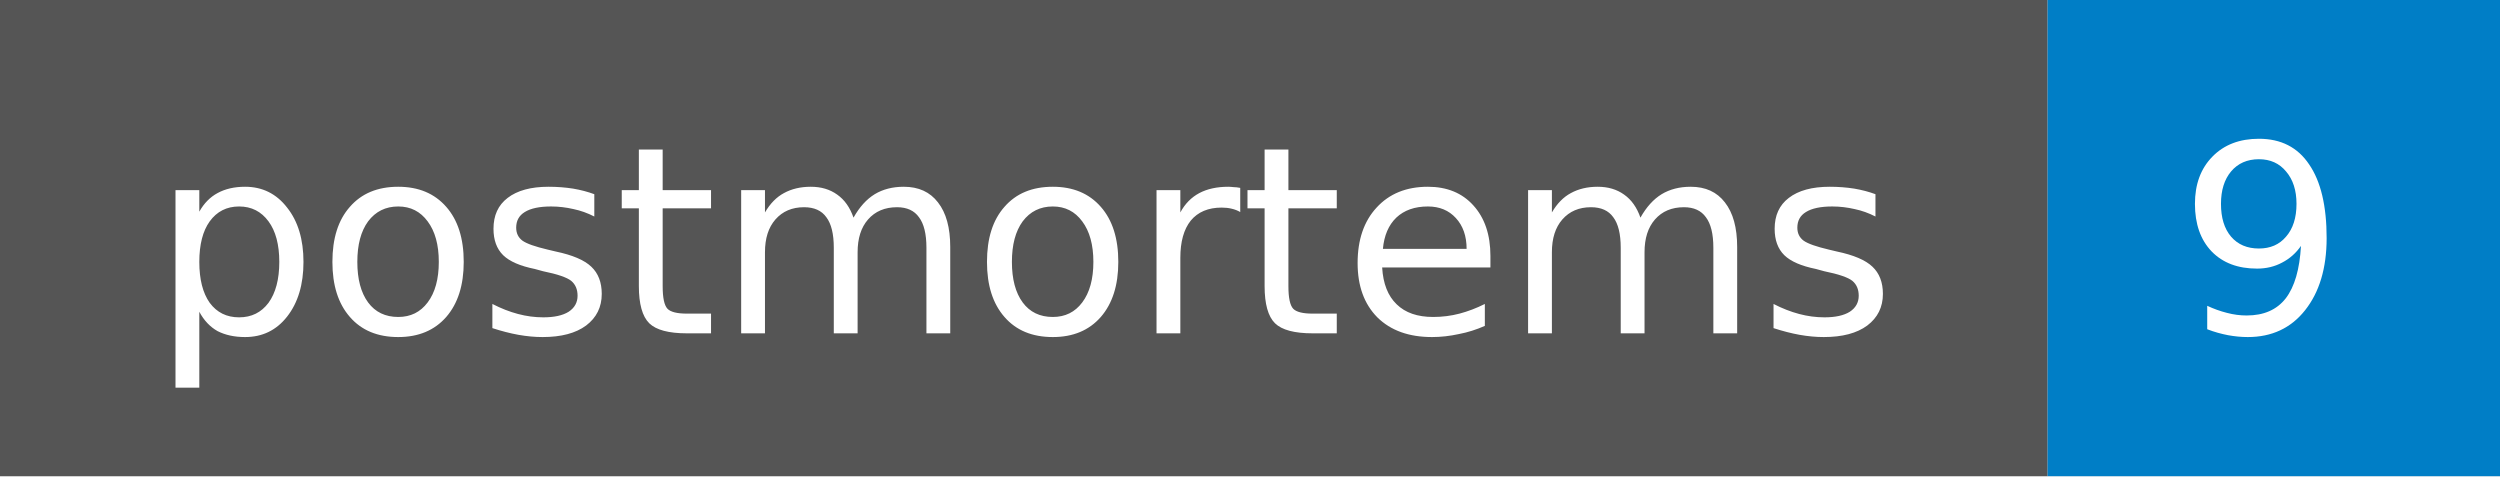
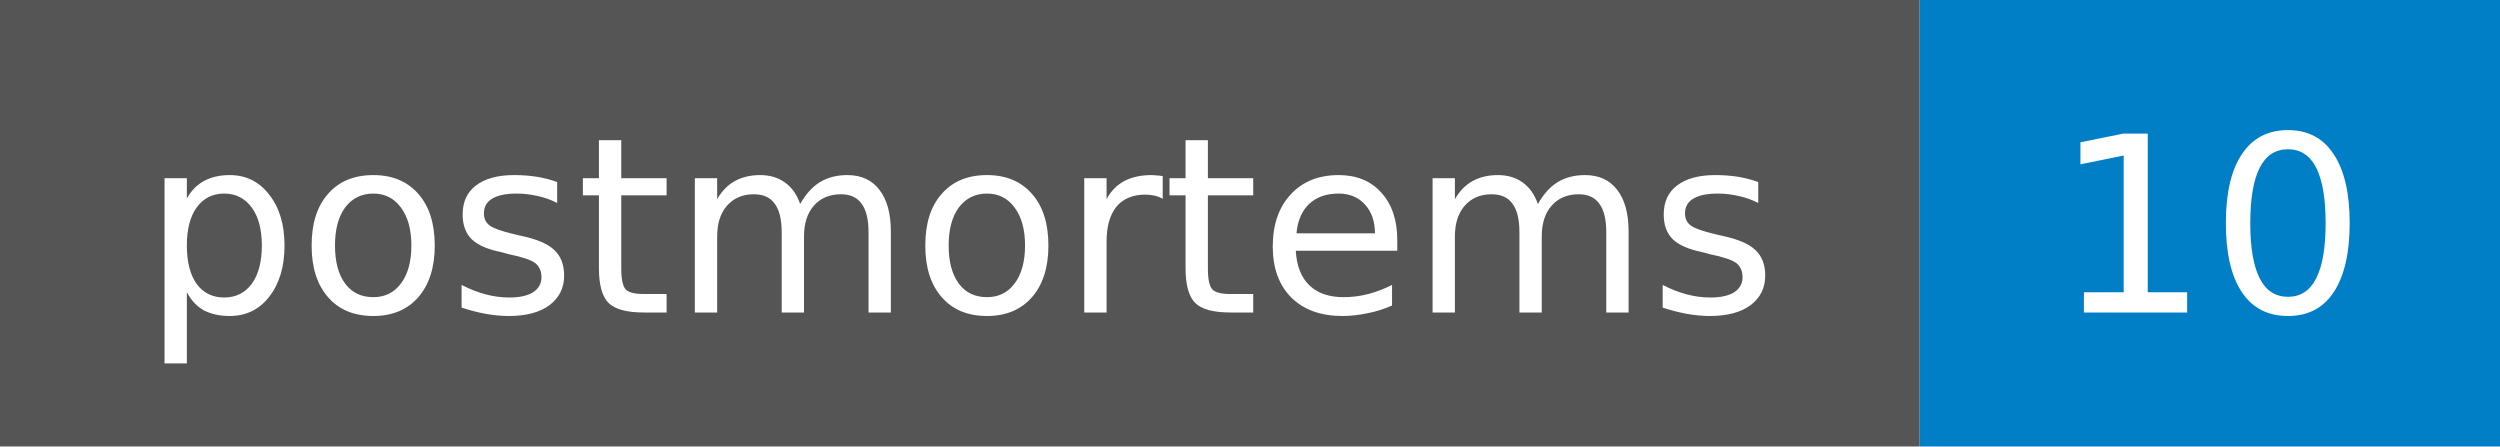
- <svg xmlns="http://www.w3.org/2000/svg" width="105" height="20" role="img" aria-label="postmortems: 9">
+ <svg xmlns="http://www.w3.org/2000/svg" width="112" height="20" role="img" aria-label="postmortems: 10">
  <style>rect.label-bg{fill:#555}@media (prefers-color-scheme:dark){rect.label-bg{fill:#3f3f3f}}text{font-family:Verdana,DejaVu Sans,Geneva,sans-serif;font-size:11px;fill:#fff}</style>
  <rect class="label-bg" width="86" height="20" />
-   <rect x="86" width="19" height="20" fill="#007ec6" />
+   <rect x="86" width="26" height="20" fill="#007ec6" />
  <text x="43" y="14" text-anchor="middle">postmortems</text>
-   <text x="95" y="14" text-anchor="middle">9</text>
+   <text x="99" y="14" text-anchor="middle">10</text>
</svg>
